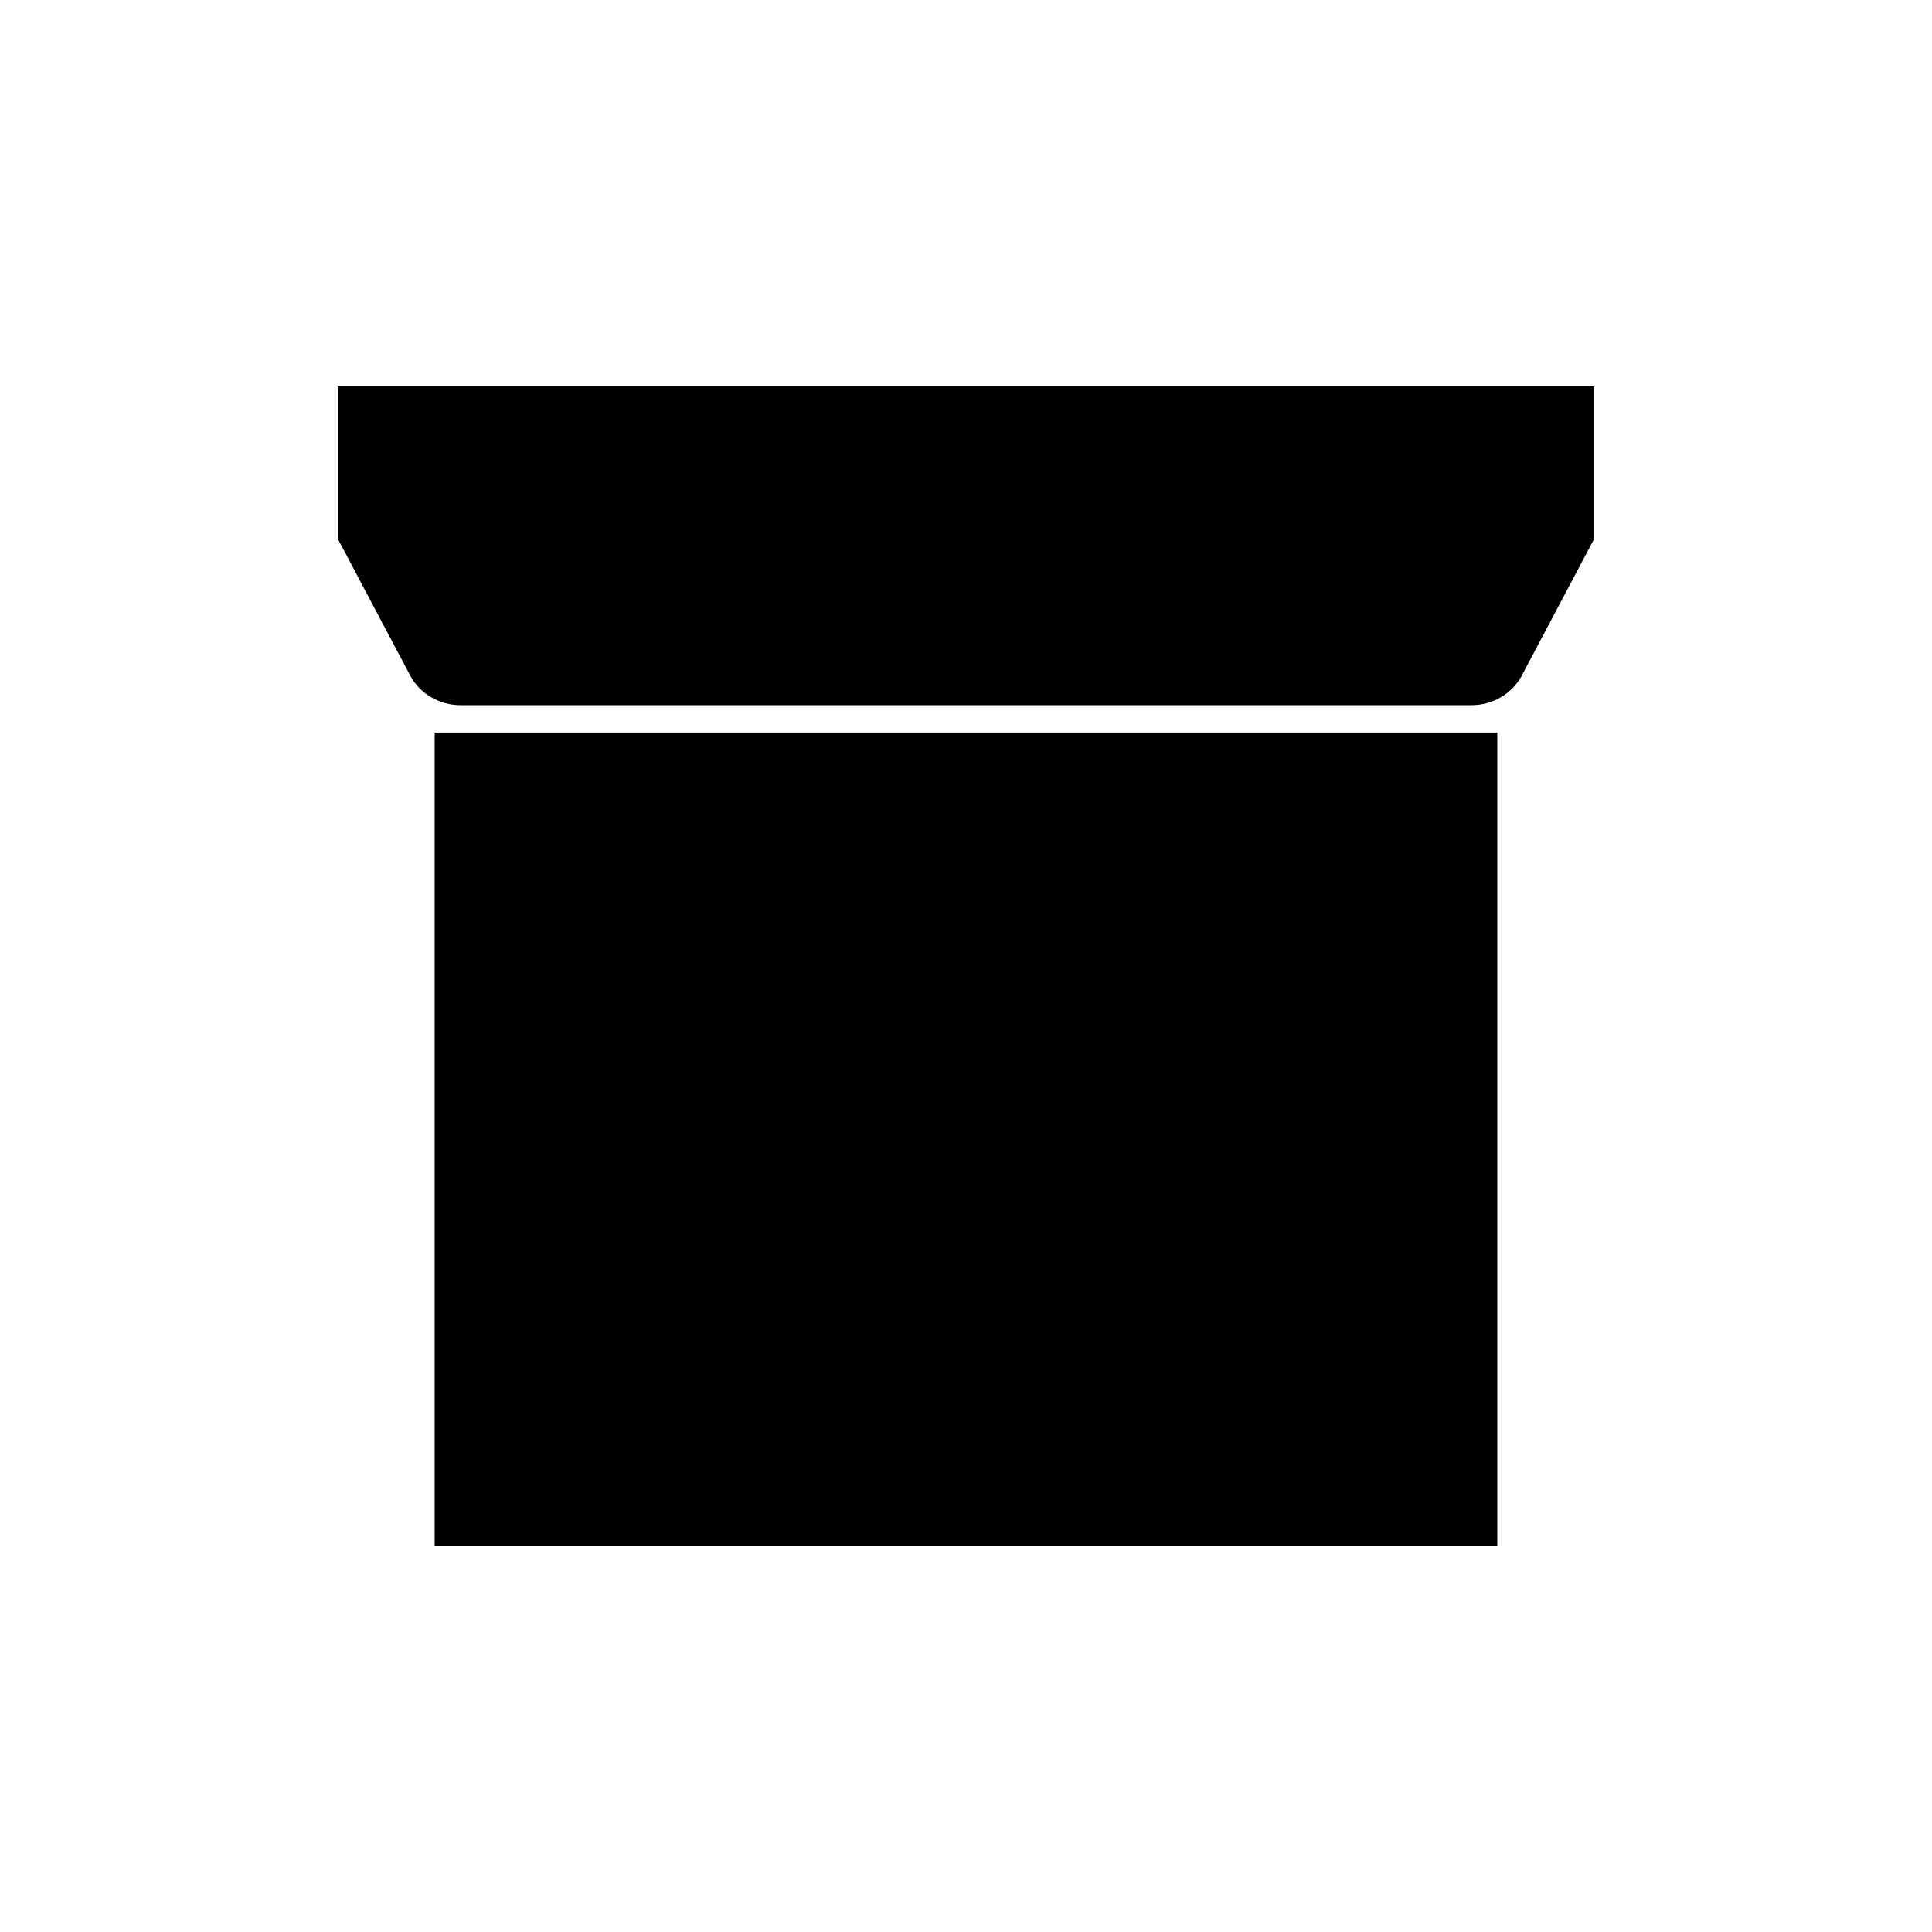
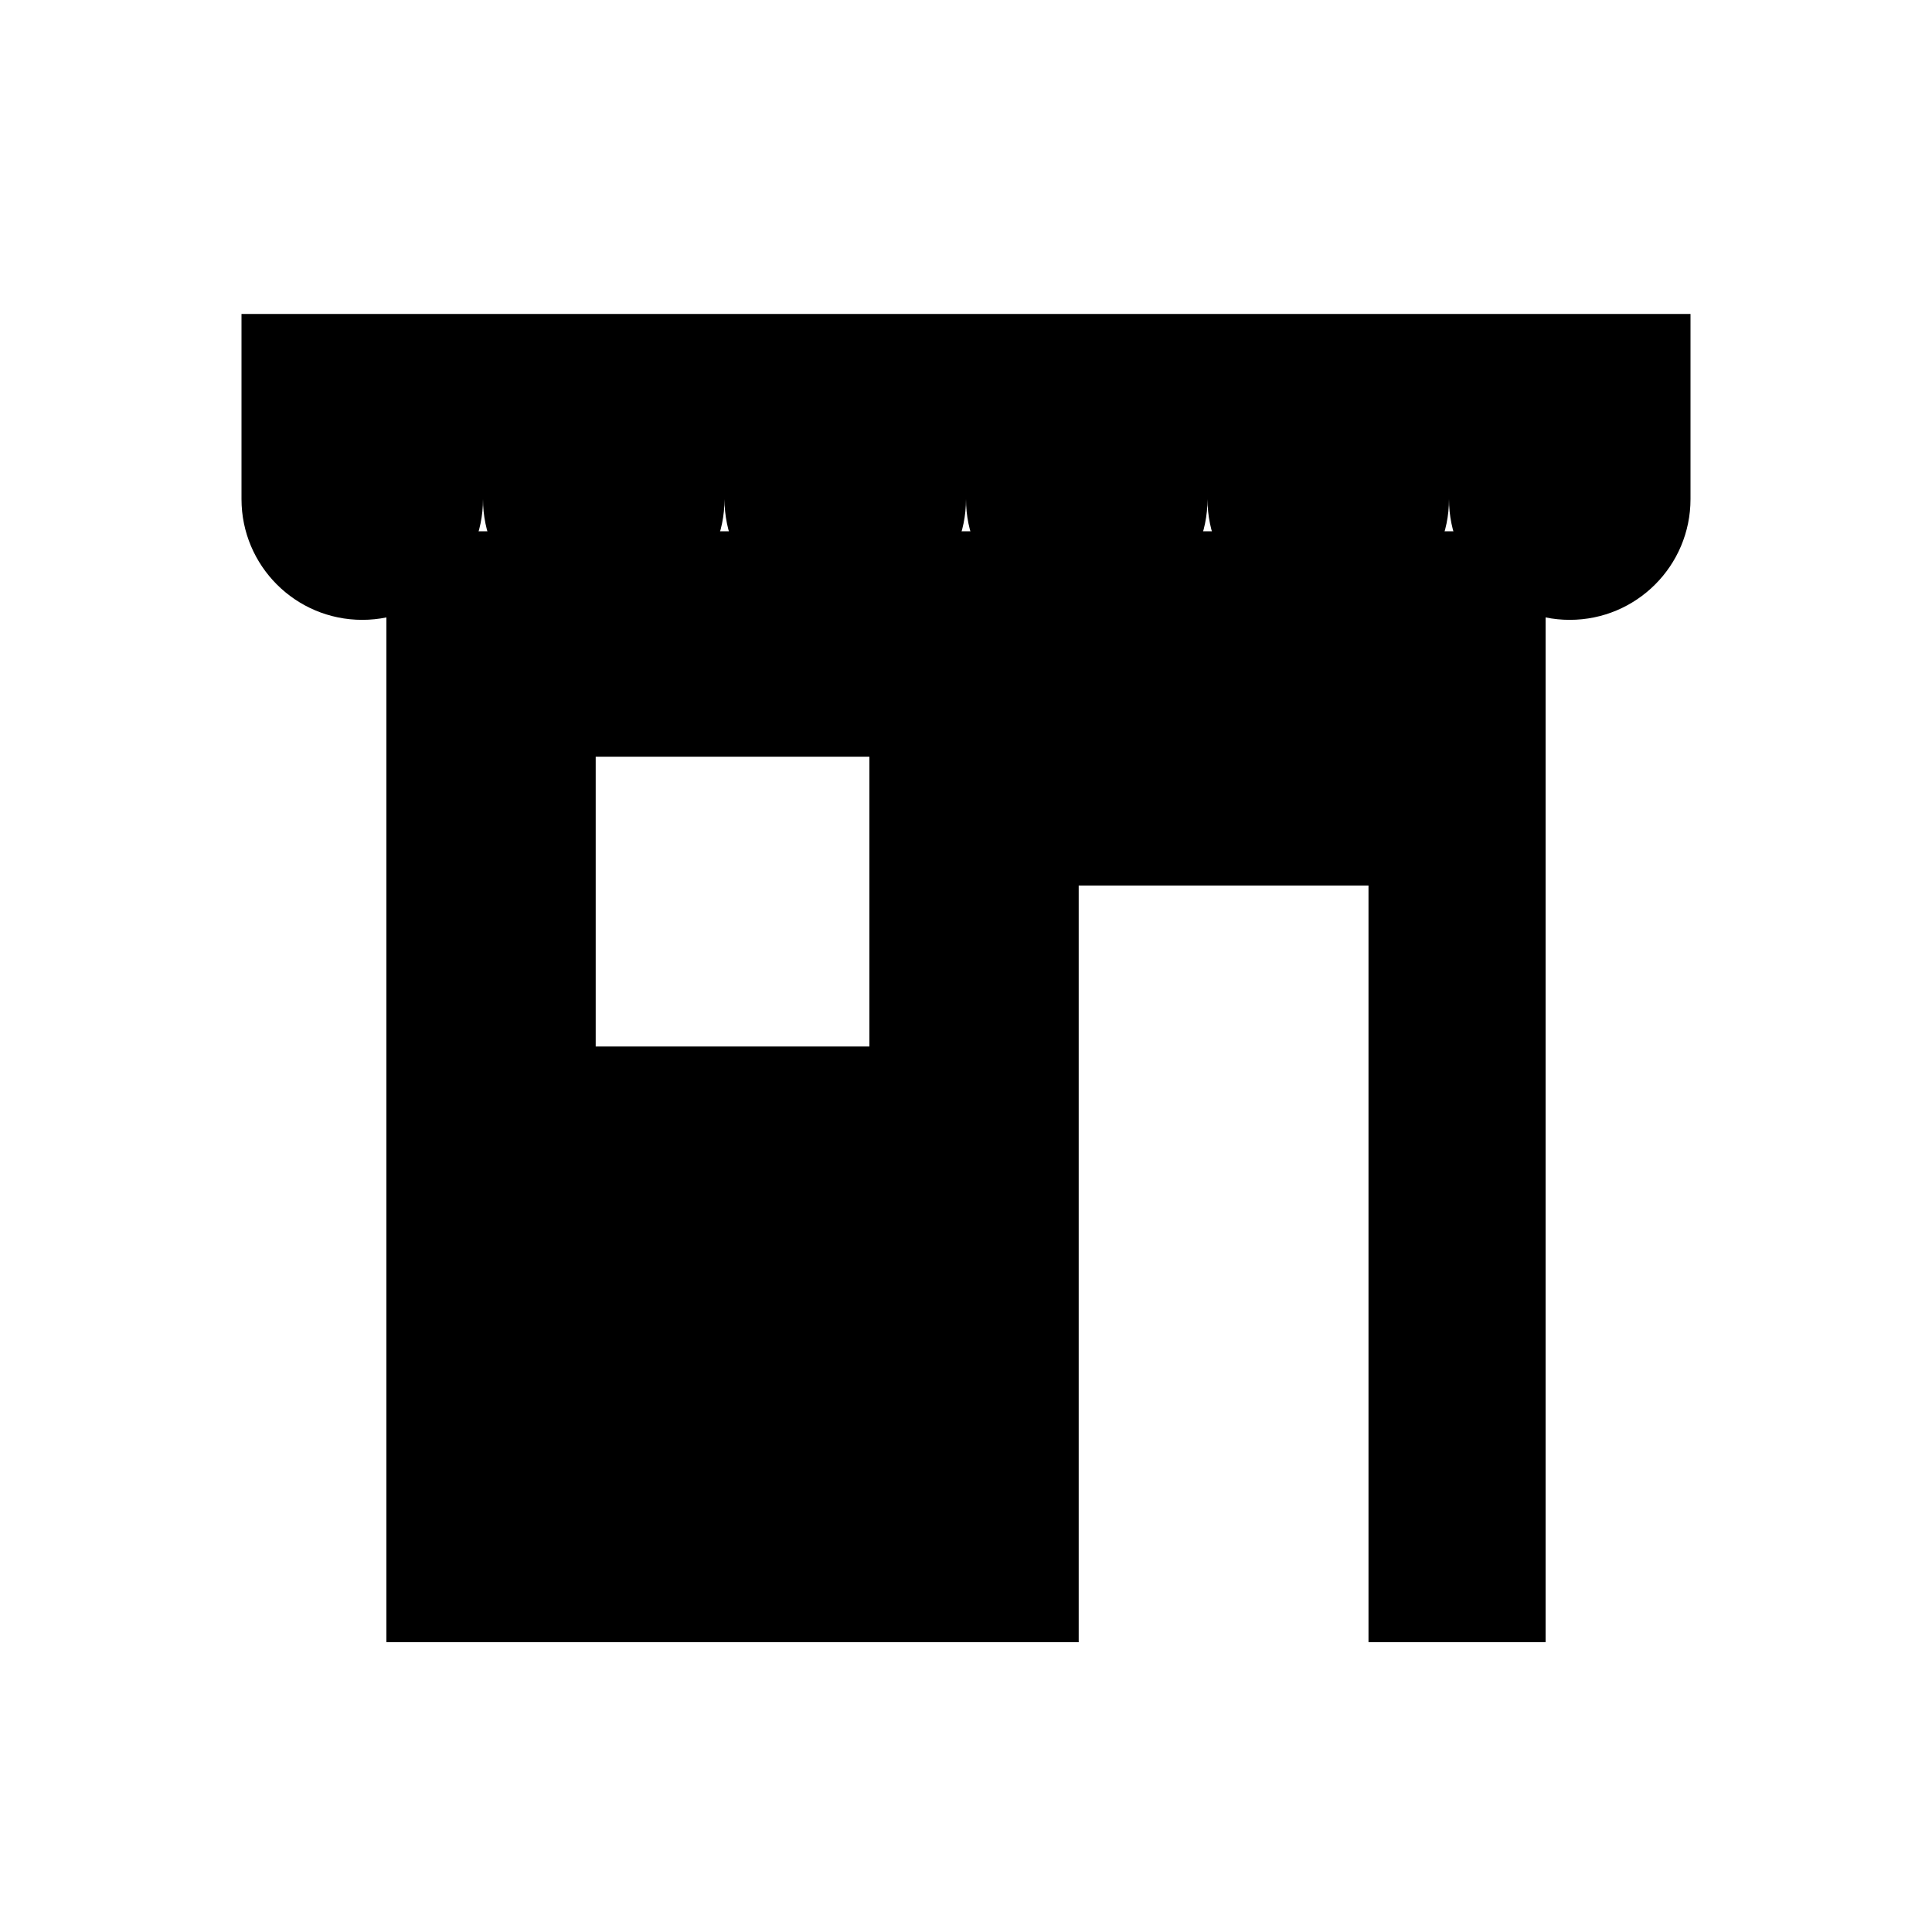
<svg xmlns="http://www.w3.org/2000/svg" viewBox="0 0 24 24" fill="currentColor">
-   <path d="M4.2 4.8h15.6v1.9H4.2V4.8Zm0 1.9h15.6l-.9 1.7c-.12.22-.36.36-.62.36H5.72c-.26 0-.5-.14-.62-.36l-.9-1.7Z" />
-   <path d="M5.4 9.1h13.2v10.1H5.4V9.1Zm2.4 1.6h3.8v3.8H7.8v-3.8Zm7.4 0h2v6.5h-2v-6.5Z" />
-   <circle cx="14.8" cy="14.2" r=".55" />
+   <path d="M3 3.9h18v2.3a1.5 1.5 0 0 1-3 0 1.5 1.5 0 0 1-3 0 1.5 1.5 0 0 1-3 0 1.5 1.5 0 0 1-3 0 1.5 1.5 0 0 1-3 0 1.5 1.5 0 0 1-3 0V3.9Z" />
+   <path fill-rule="evenodd" d="M4.8 6.6h14.4V20.4H4.8V6.6Zm2.6 2.8h3.4v3.6H7.4V9.4Zm6 1.6h3.6v9.4h-3.6V11Z" />
</svg>
